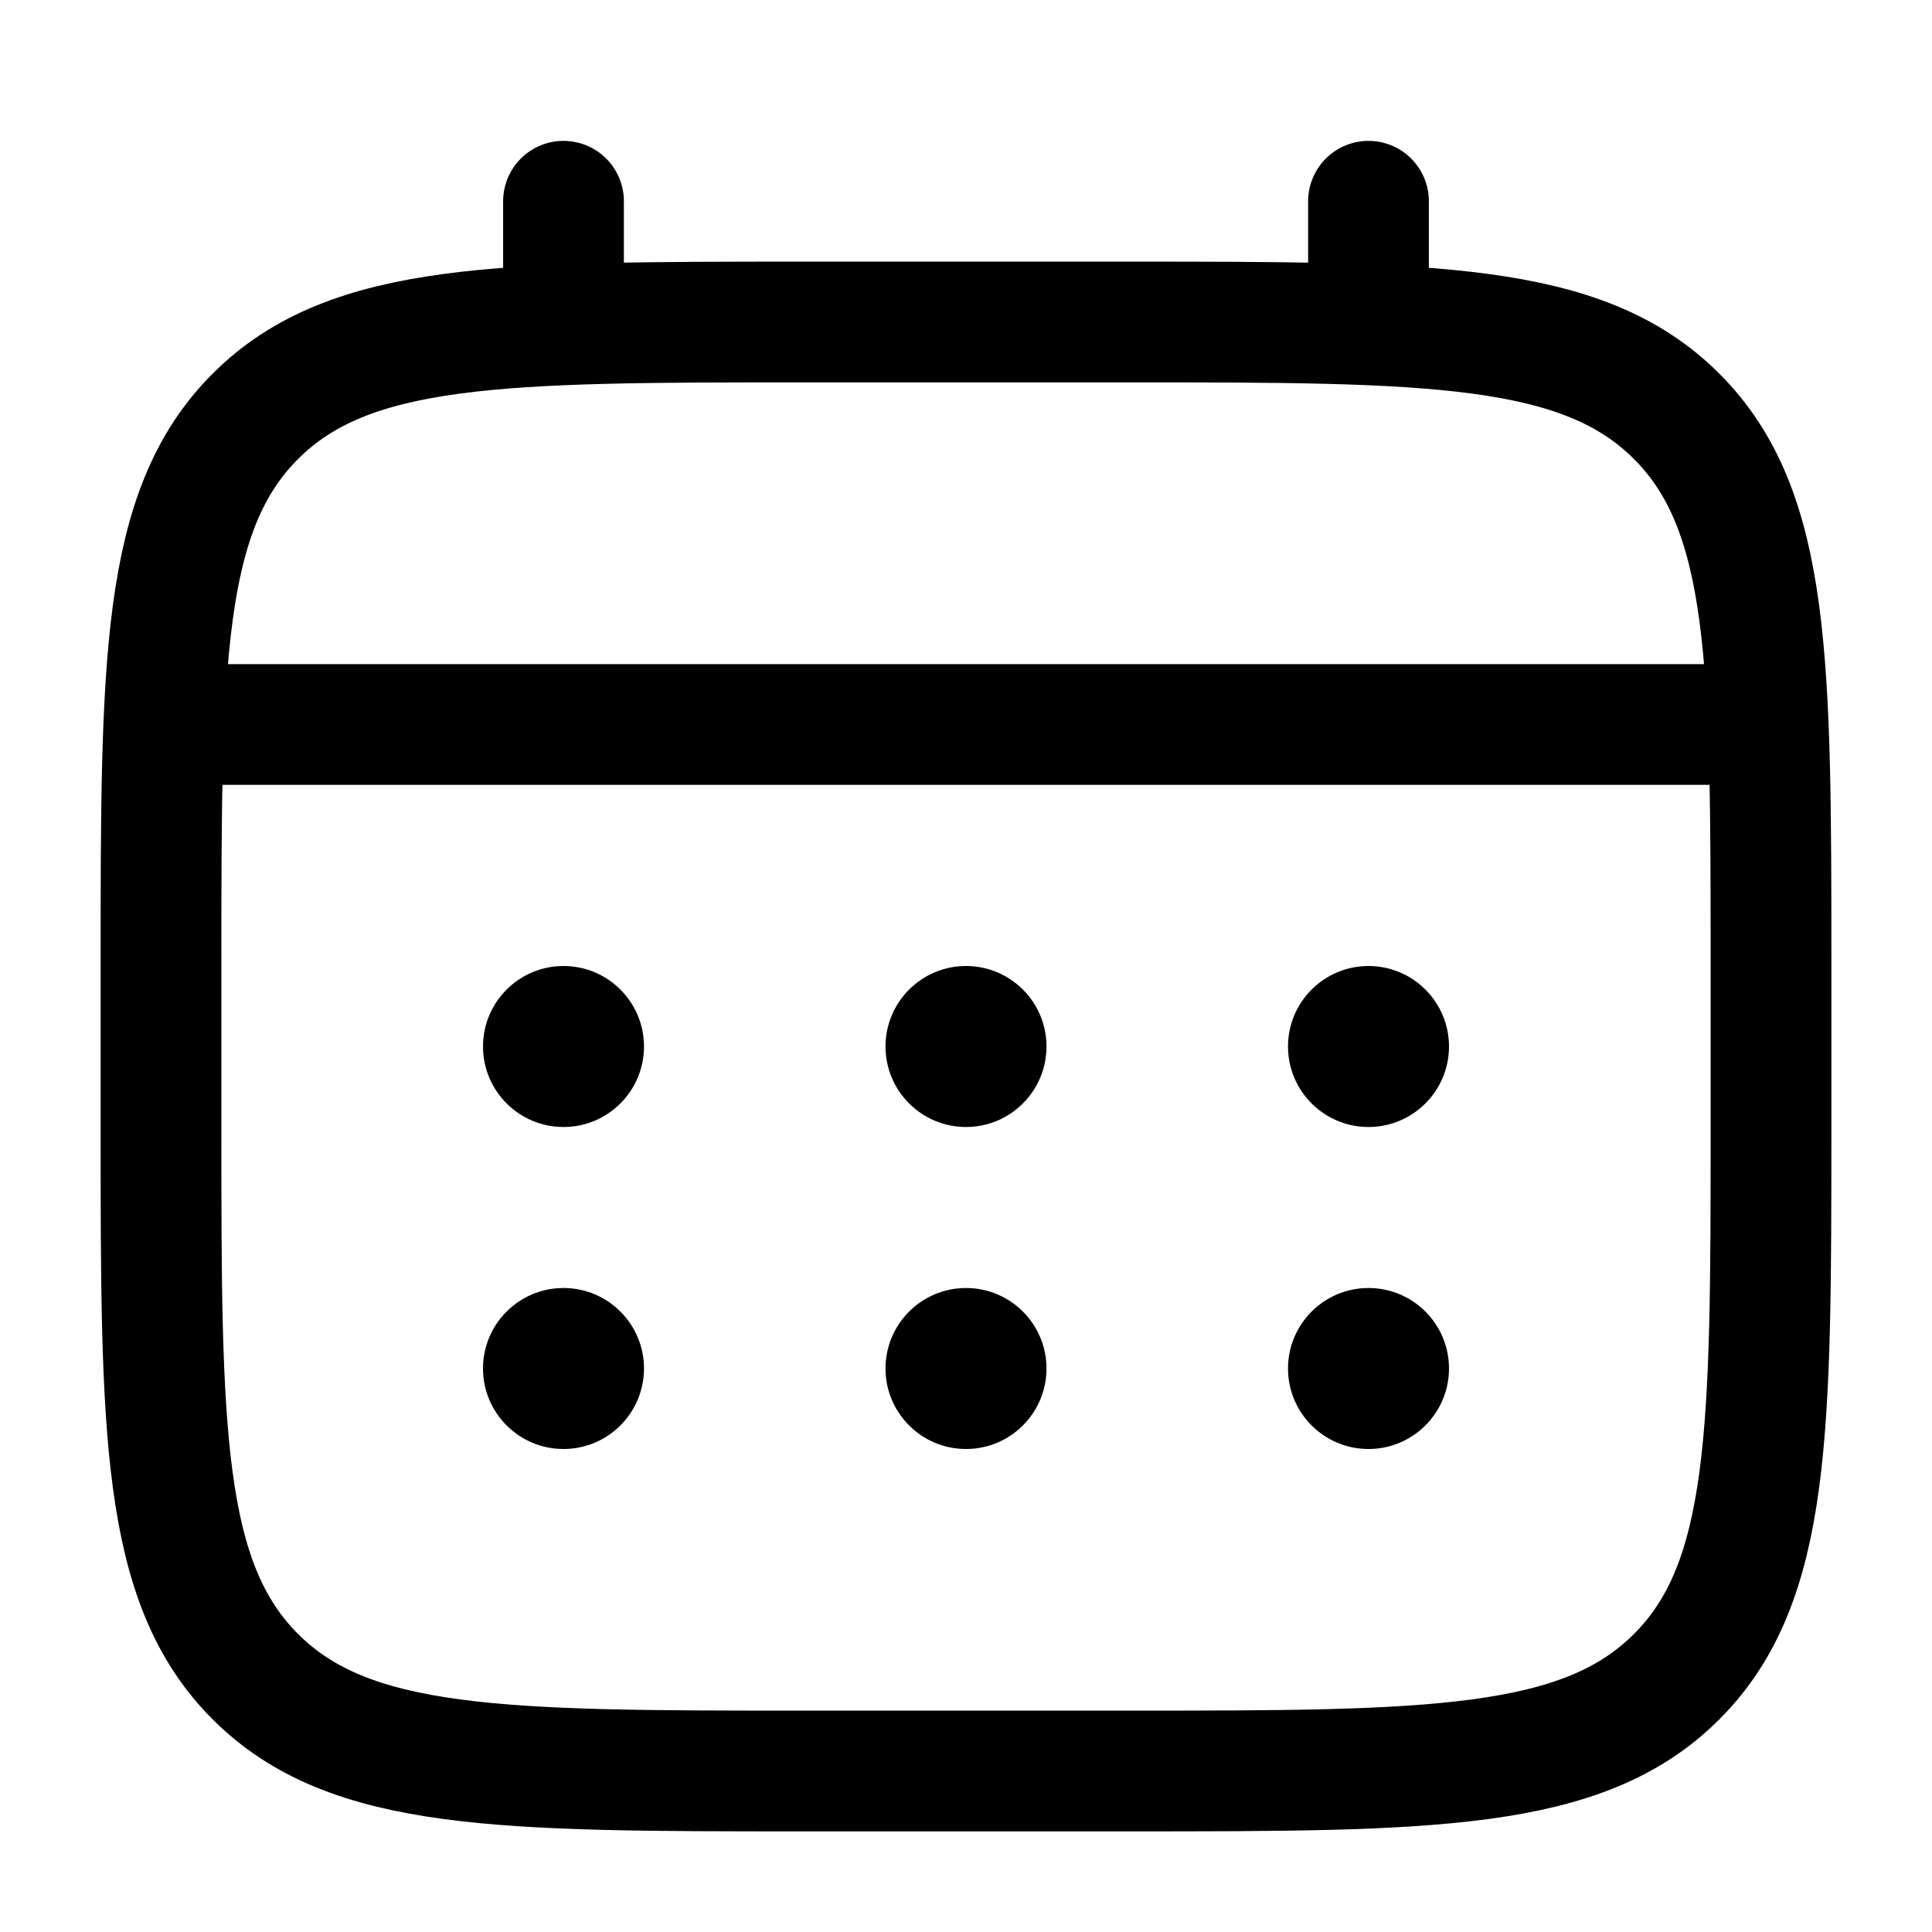
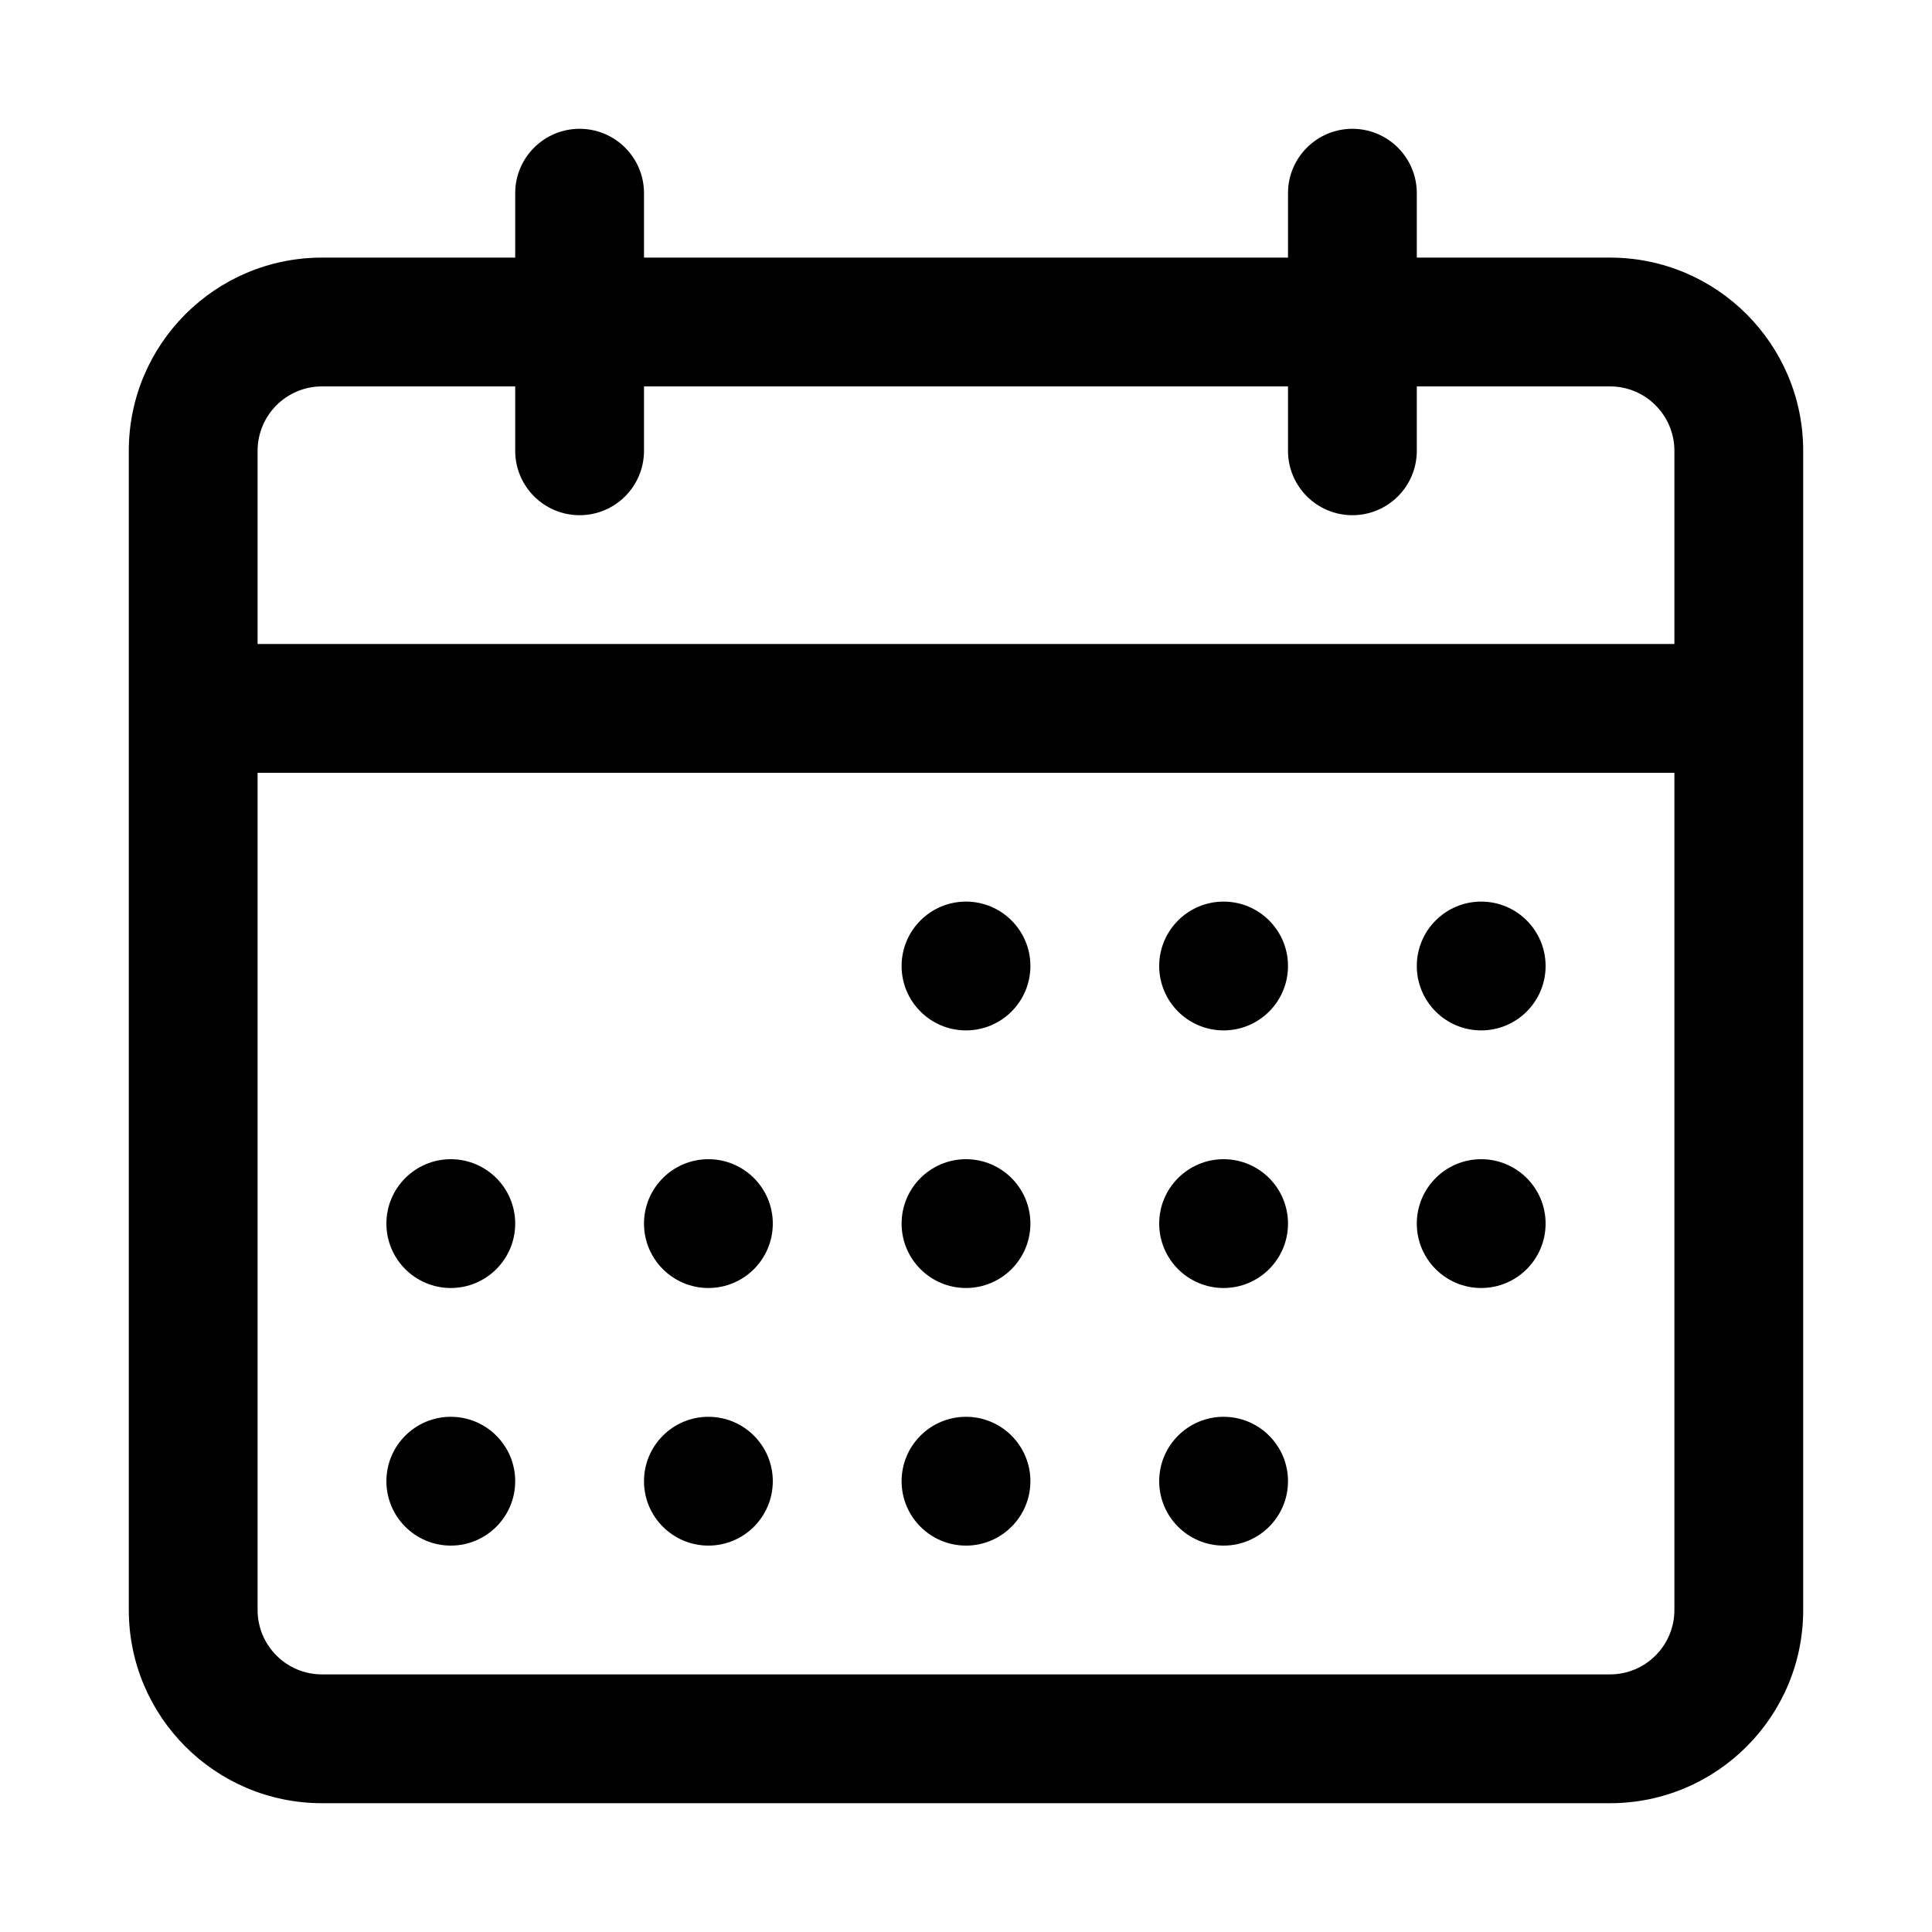
- <svg xmlns="http://www.w3.org/2000/svg" width="24" height="24" viewBox="0 0 24 24" fill="none">
-   <path d="M2 12C2 8.229 2 6.343 3.172 5.172C4.343 4 6.229 4 10 4H14C17.771 4 19.657 4 20.828 5.172C22 6.343 22 8.229 22 12V14C22 17.771 22 19.657 20.828 20.828C19.657 22 17.771 22 14 22H10C6.229 22 4.343 22 3.172 20.828C2 19.657 2 17.771 2 14V12Z" stroke="currentColor" stroke-width="1.5" />
-   <path d="M7 4V2.5" stroke="currentColor" stroke-width="1.5" stroke-linecap="round" />
-   <path d="M17 4V2.5" stroke="currentColor" stroke-width="1.5" stroke-linecap="round" />
-   <path d="M2.5 9H21.5" stroke="currentColor" stroke-width="1.5" stroke-linecap="round" />
-   <path d="M18 17C18 17.552 17.552 18 17 18C16.448 18 16 17.552 16 17C16 16.448 16.448 16 17 16C17.552 16 18 16.448 18 17Z" fill="currentColor" />
-   <path d="M18 13C18 13.552 17.552 14 17 14C16.448 14 16 13.552 16 13C16 12.448 16.448 12 17 12C17.552 12 18 12.448 18 13Z" fill="currentColor" />
-   <path d="M13 17C13 17.552 12.552 18 12 18C11.448 18 11 17.552 11 17C11 16.448 11.448 16 12 16C12.552 16 13 16.448 13 17Z" fill="currentColor" />
-   <path d="M13 13C13 13.552 12.552 14 12 14C11.448 14 11 13.552 11 13C11 12.448 11.448 12 12 12C12.552 12 13 12.448 13 13Z" fill="currentColor" />
-   <path d="M8 17C8 17.552 7.552 18 7 18C6.448 18 6 17.552 6 17C6 16.448 6.448 16 7 16C7.552 16 8 16.448 8 17Z" fill="currentColor" />
-   <path d="M8 13C8 13.552 7.552 14 7 14C6.448 14 6 13.552 6 13C6 12.448 6.448 12 7 12C7.552 12 8 12.448 8 13Z" fill="currentColor" />
+ <svg xmlns="http://www.w3.org/2000/svg" width="15" height="15" viewBox="0 0 15 15" fill="none">
+   <path fill-rule="evenodd" clip-rule="evenodd" d="M4.5 1C4.776 1 5 1.224 5 1.5V2H10V1.5C10 1.224 10.224 1 10.5 1C10.776 1 11 1.224 11 1.5V2H12.5C13.328 2 14 2.672 14 3.5V12.5C14 13.328 13.328 14 12.5 14H2.5C1.672 14 1 13.328 1 12.5V3.5C1 2.672 1.672 2 2.5 2H4V1.5C4 1.224 4.224 1 4.5 1ZM10 3V3.5C10 3.776 10.224 4 10.5 4C10.776 4 11 3.776 11 3.5V3H12.5C12.776 3 13 3.224 13 3.5V5H2V3.5C2 3.224 2.224 3 2.5 3H4V3.5C4 3.776 4.224 4 4.5 4C4.776 4 5 3.776 5 3.5V3H10ZM2 6V12.5C2 12.776 2.224 13 2.5 13H12.5C12.776 13 13 12.776 13 12.5V6H2ZM7 7.5C7 7.224 7.224 7 7.5 7C7.776 7 8 7.224 8 7.5C8 7.776 7.776 8 7.5 8C7.224 8 7 7.776 7 7.5ZM9.5 7C9.224 7 9 7.224 9 7.5C9 7.776 9.224 8 9.5 8C9.776 8 10 7.776 10 7.5C10 7.224 9.776 7 9.5 7ZM11 7.5C11 7.224 11.224 7 11.5 7C11.776 7 12 7.224 12 7.5C12 7.776 11.776 8 11.5 8C11.224 8 11 7.776 11 7.5ZM11.5 9C11.224 9 11 9.224 11 9.5C11 9.776 11.224 10 11.5 10C11.776 10 12 9.776 12 9.5C12 9.224 11.776 9 11.5 9ZM9 9.5C9 9.224 9.224 9 9.5 9C9.776 9 10 9.224 10 9.5C10 9.776 9.776 10 9.5 10C9.224 10 9 9.776 9 9.5ZM7.5 9C7.224 9 7 9.224 7 9.5C7 9.776 7.224 10 7.5 10C7.776 10 8 9.776 8 9.5C8 9.224 7.776 9 7.5 9ZM5 9.5C5 9.224 5.224 9 5.5 9C5.776 9 6 9.224 6 9.5C6 9.776 5.776 10 5.5 10C5.224 10 5 9.776 5 9.5ZM3.5 9C3.224 9 3 9.224 3 9.5C3 9.776 3.224 10 3.5 10C3.776 10 4 9.776 4 9.5C4 9.224 3.776 9 3.5 9ZM3 11.5C3 11.224 3.224 11 3.5 11C3.776 11 4 11.224 4 11.5C4 11.776 3.776 12 3.5 12C3.224 12 3 11.776 3 11.5ZM5.5 11C5.224 11 5 11.224 5 11.5C5 11.776 5.224 12 5.5 12C5.776 12 6 11.776 6 11.5C6 11.224 5.776 11 5.5 11ZM7 11.5C7 11.224 7.224 11 7.5 11C7.776 11 8 11.224 8 11.5C8 11.776 7.776 12 7.5 12C7.224 12 7 11.776 7 11.5ZM9.5 11C9.224 11 9 11.224 9 11.5C9 11.776 9.224 12 9.5 12C9.776 12 10 11.776 10 11.5C10 11.224 9.776 11 9.5 11Z" fill="currentColor" />
</svg>
